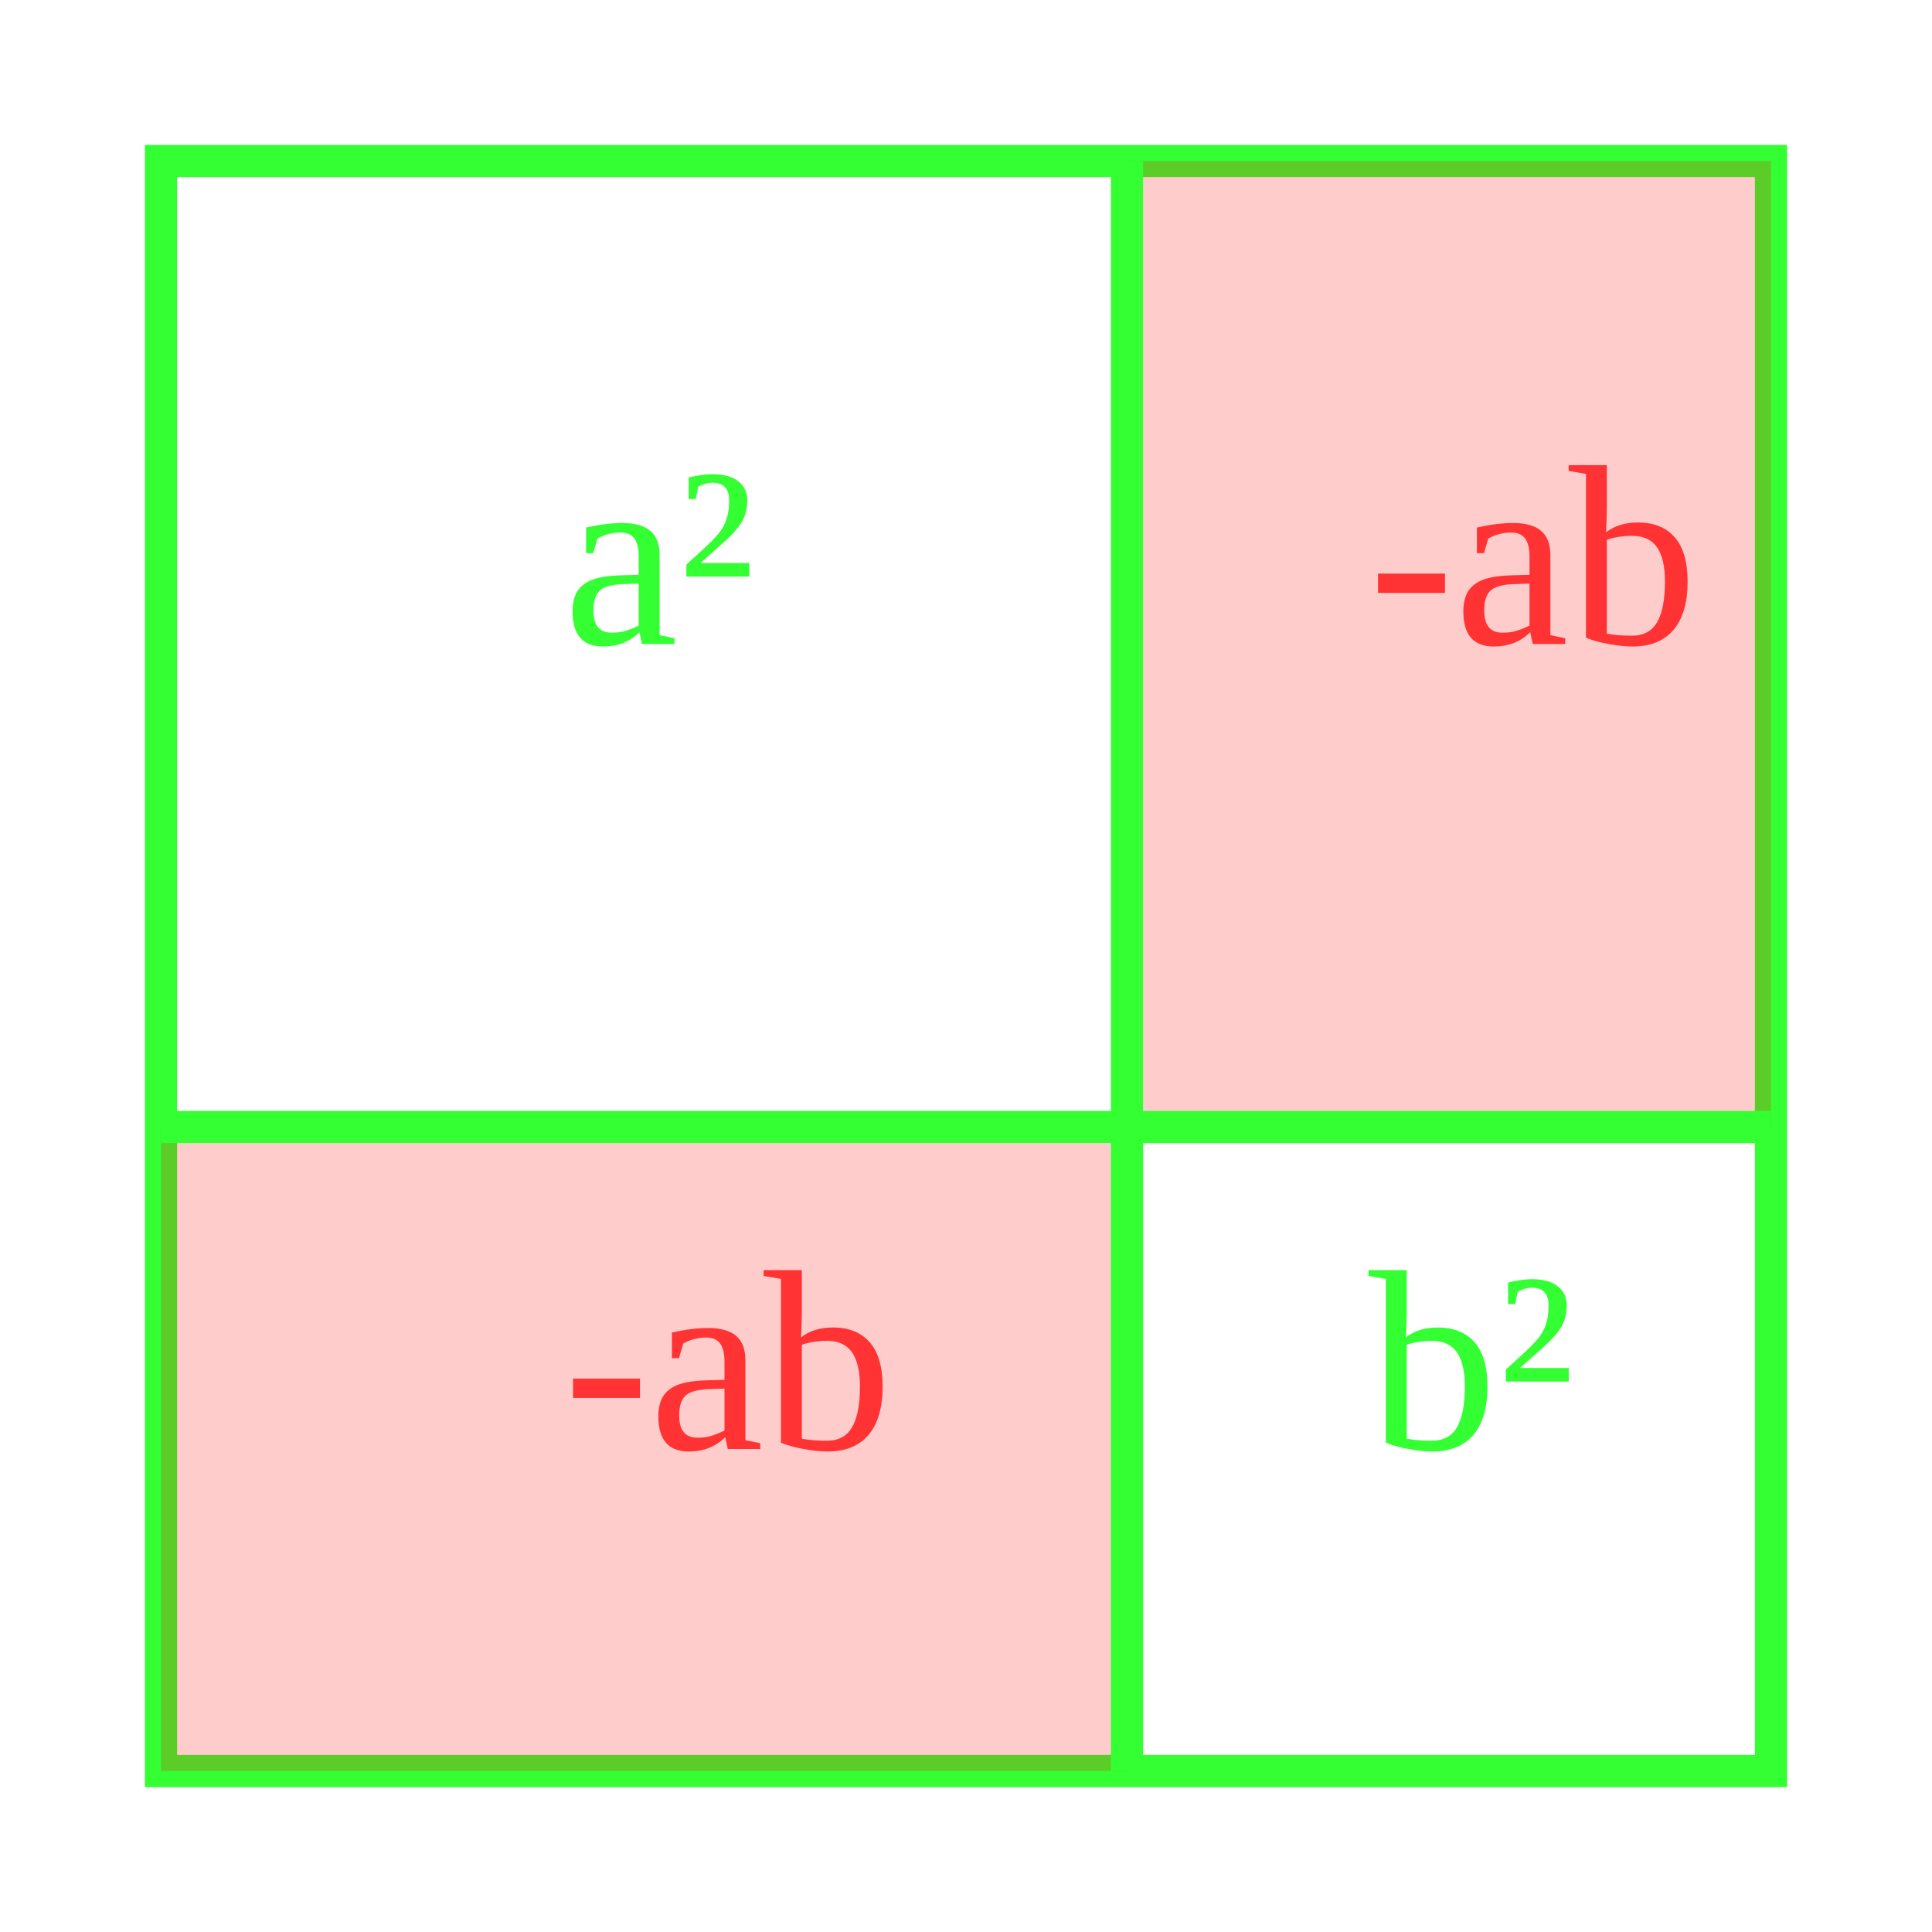
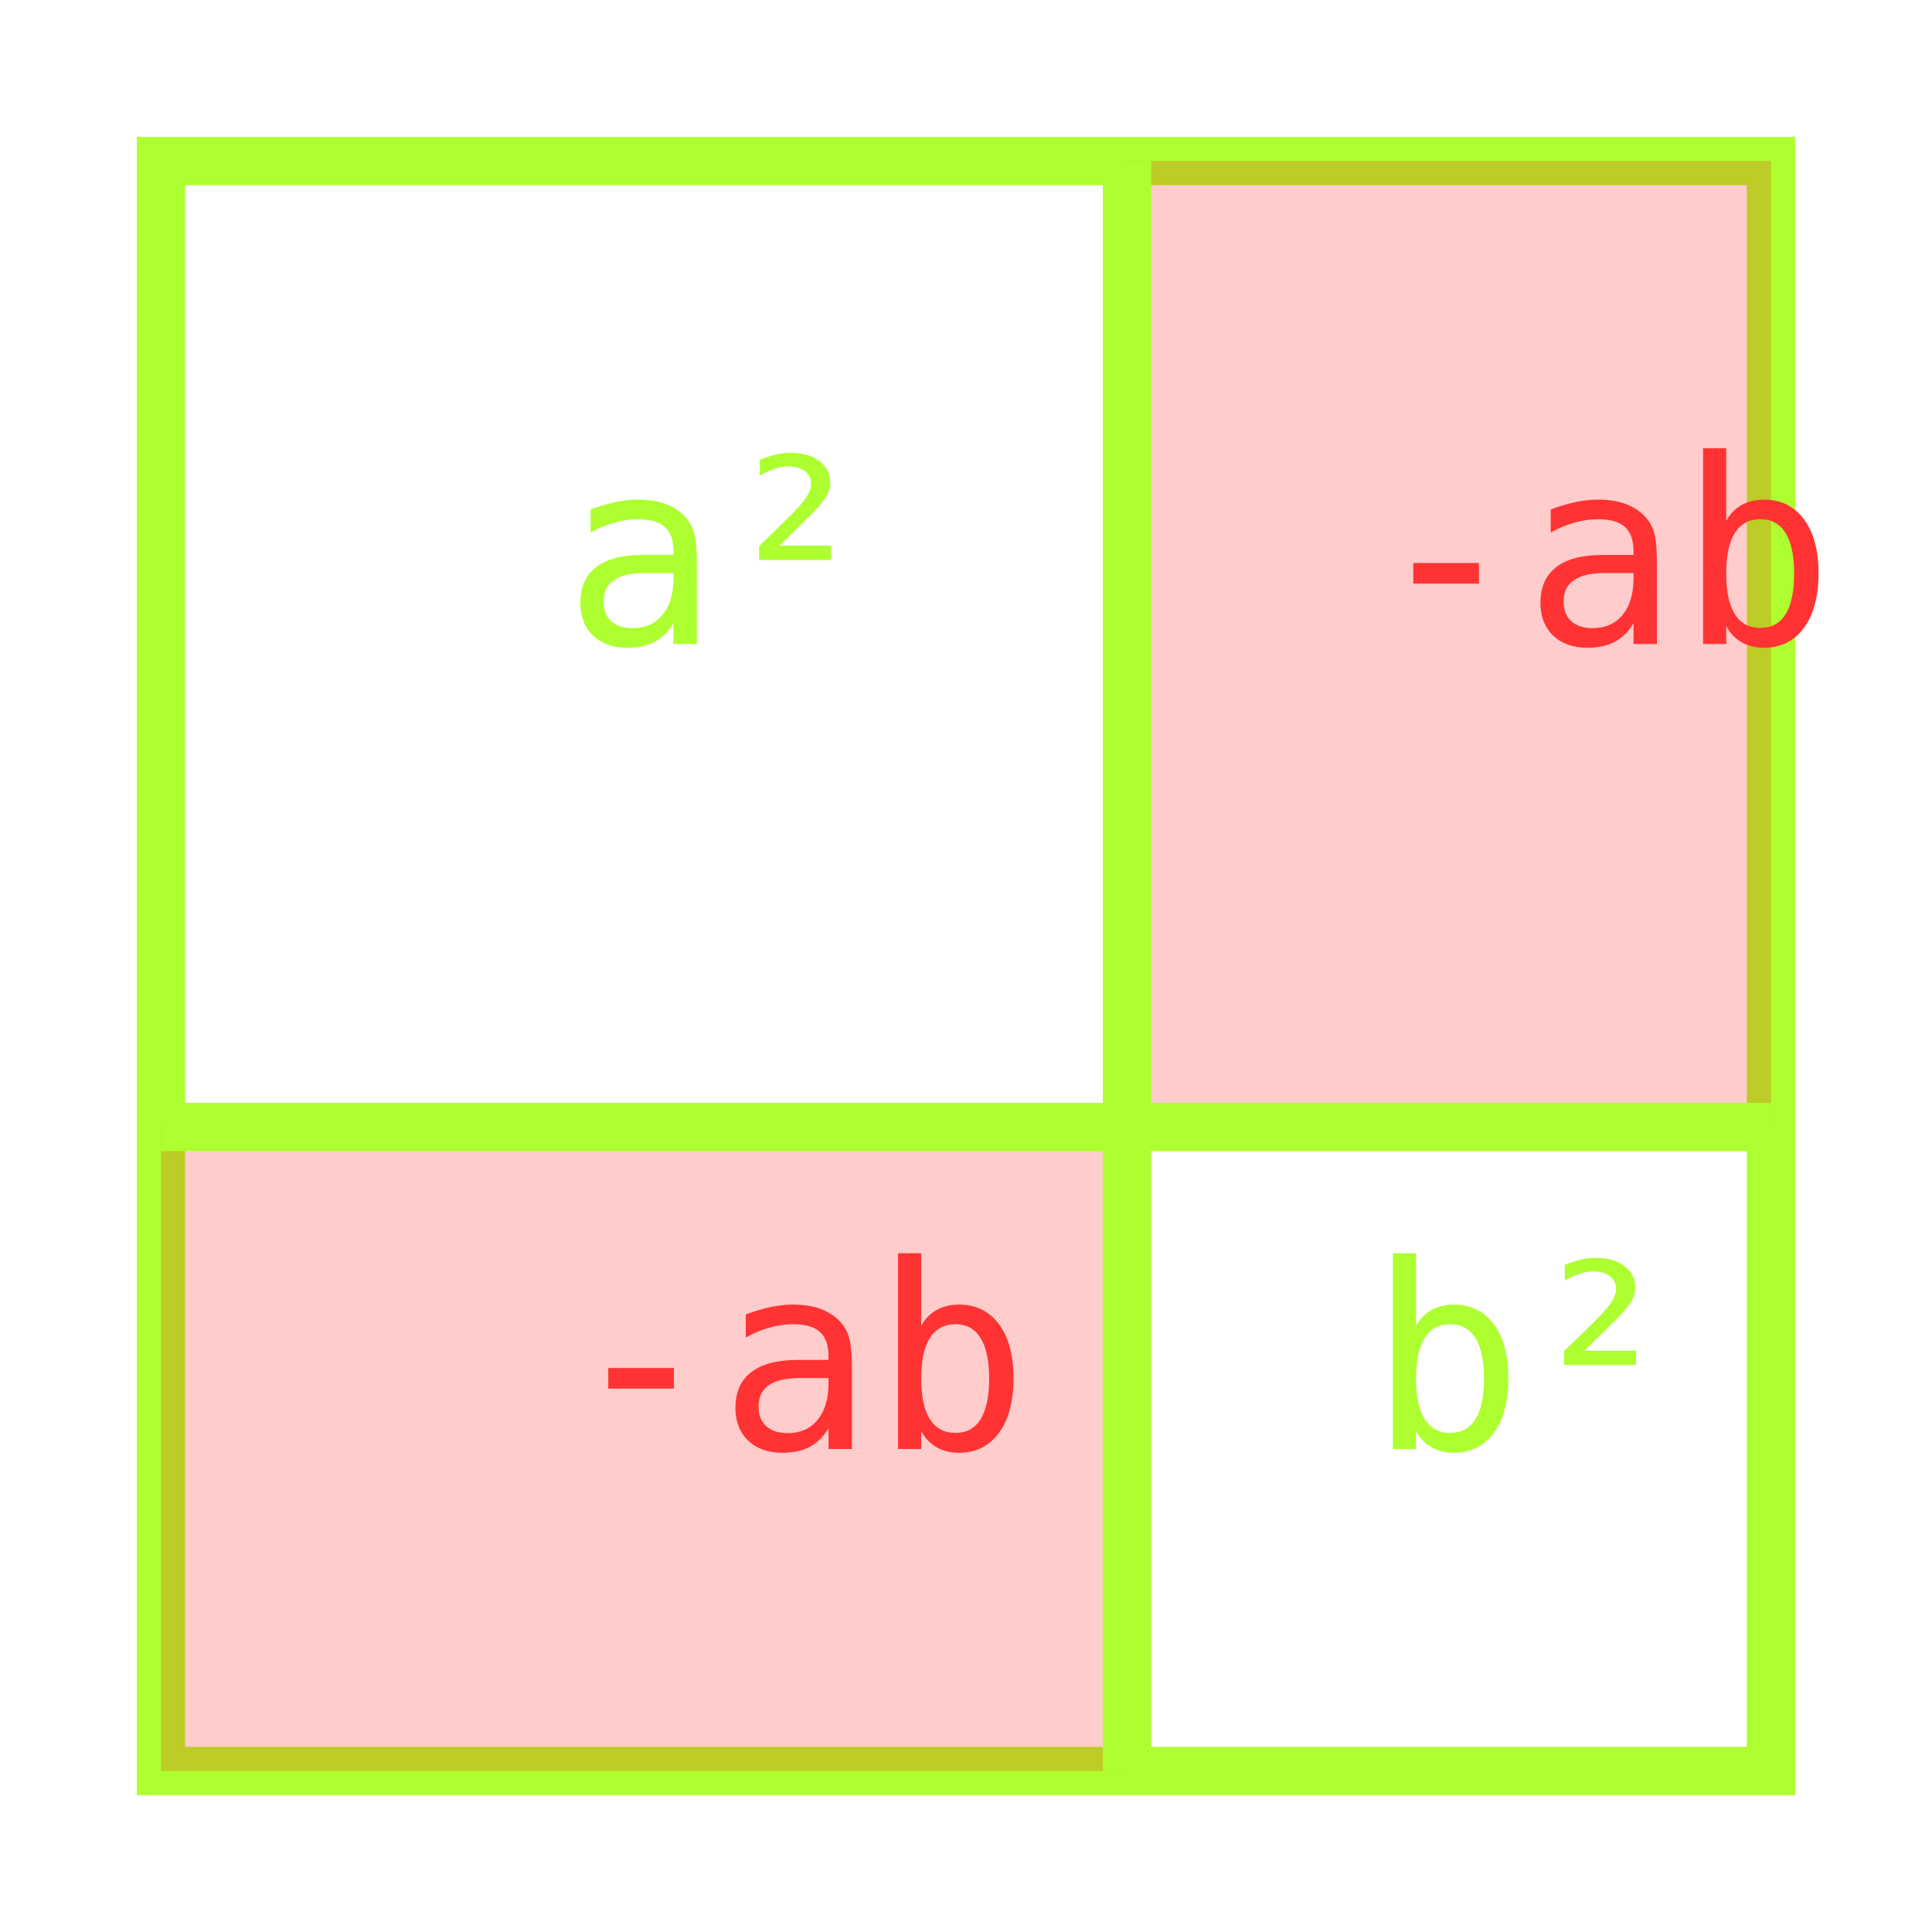
<svg xmlns="http://www.w3.org/2000/svg" width="120" height="120" viewBox="0 0 120 120">
-   <rect x="10" y="10" width="100" height="100" fill="none" stroke="#33ff33" stroke-width="2" />
+   <rect x="10" y="10" width="100" height="100" fill="none" stroke="#ADFF2F" stroke-width="3" />
  <rect x="70" y="10" width="40" height="60" fill="rgba(255, 0, 0, 0.2)" stroke="none" />
  <rect x="10" y="70" width="60" height="40" fill="rgba(255, 0, 0, 0.2)" stroke="none" />
-   <line x1="70" y1="10" x2="70" y2="110" stroke="#33ff33" stroke-width="2" />
-   <line x1="10" y1="70" x2="110" y2="70" stroke="#33ff33" stroke-width="2" />
-   <text x="35" y="40" fill="#33ff33" font-size="16">a²</text>
-   <text x="85" y="40" fill="#ff3333" font-size="16">-ab</text>
-   <text x="35" y="90" fill="#ff3333" font-size="16">-ab</text>
-   <text x="85" y="90" fill="#33ff33" font-size="16">b²</text>
+   <line x1="70" y1="10" x2="70" y2="110" stroke="#ADFF2F" stroke-width="3" />
+   <line x1="10" y1="70" x2="110" y2="70" stroke="#ADFF2F" stroke-width="3" />
+   <text x="35" y="40" fill="#ADFF2F" font-size="16" font-family="monospace">a²</text>
+   <text x="85" y="40" fill="#ff3333" font-size="16" font-family="monospace">-ab</text>
+   <text x="35" y="90" fill="#ff3333" font-size="16" font-family="monospace">-ab</text>
+   <text x="85" y="90" fill="#ADFF2F" font-size="16" font-family="monospace">b²</text>
</svg>
